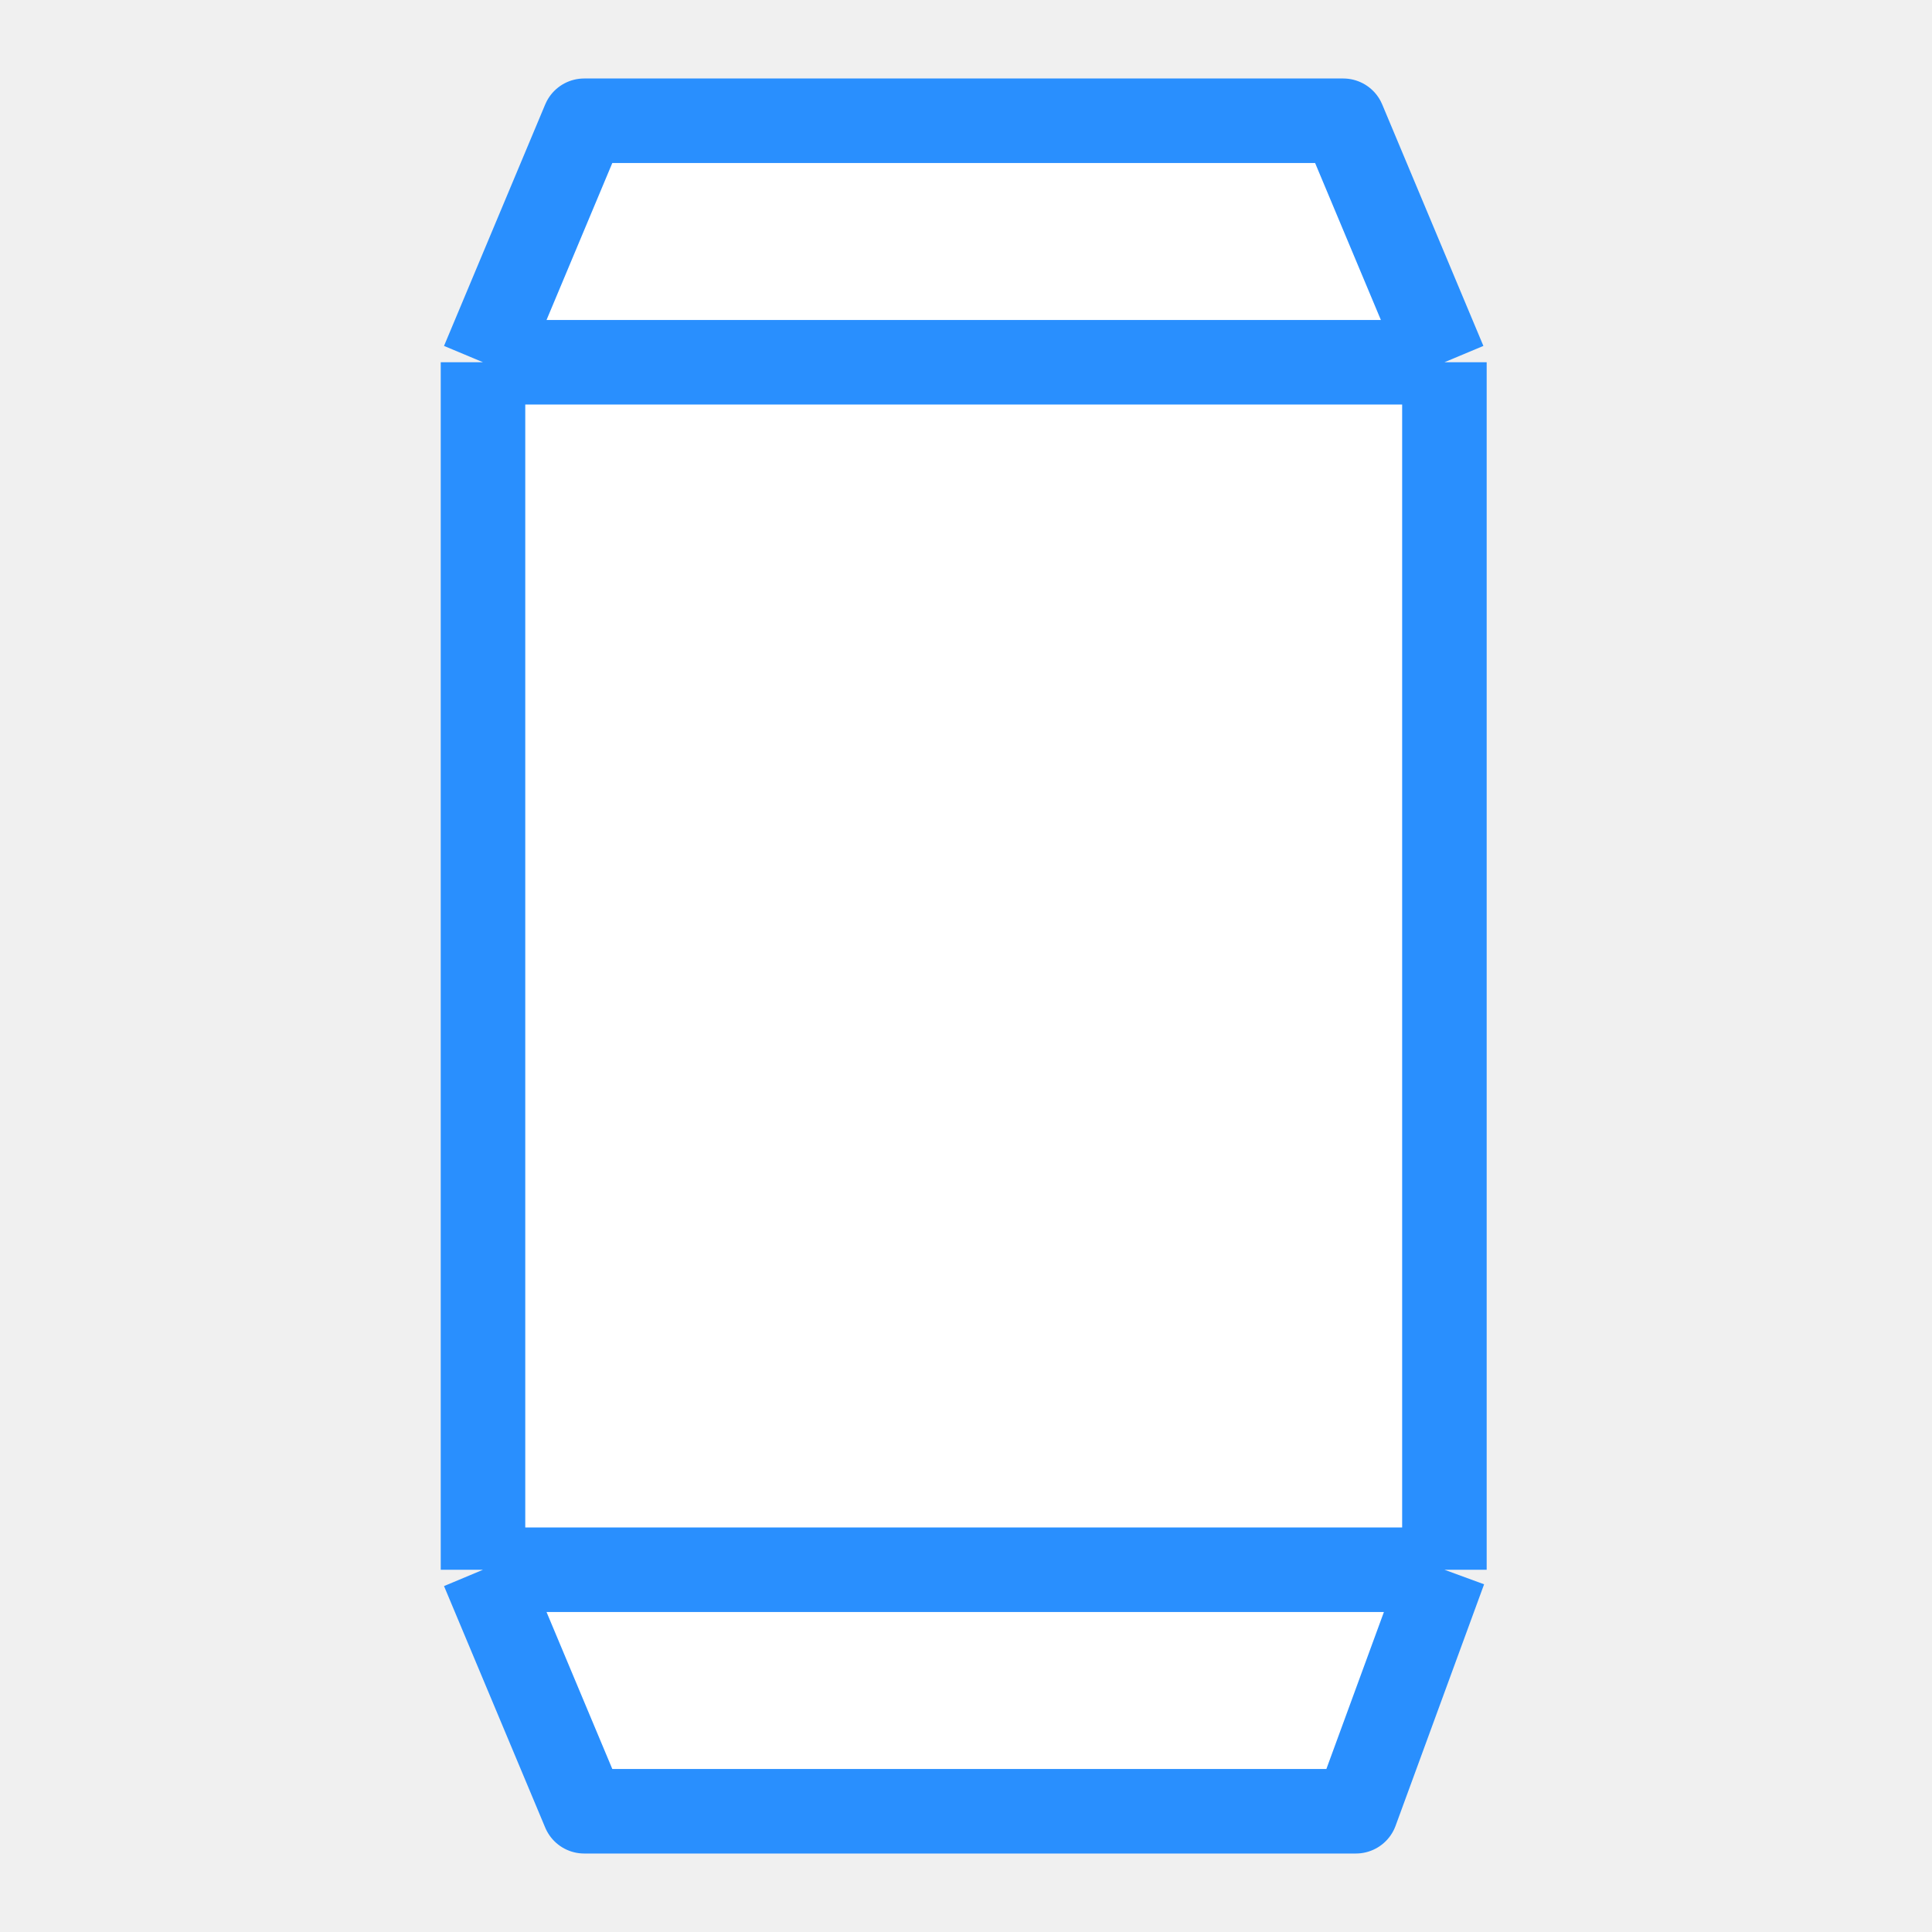
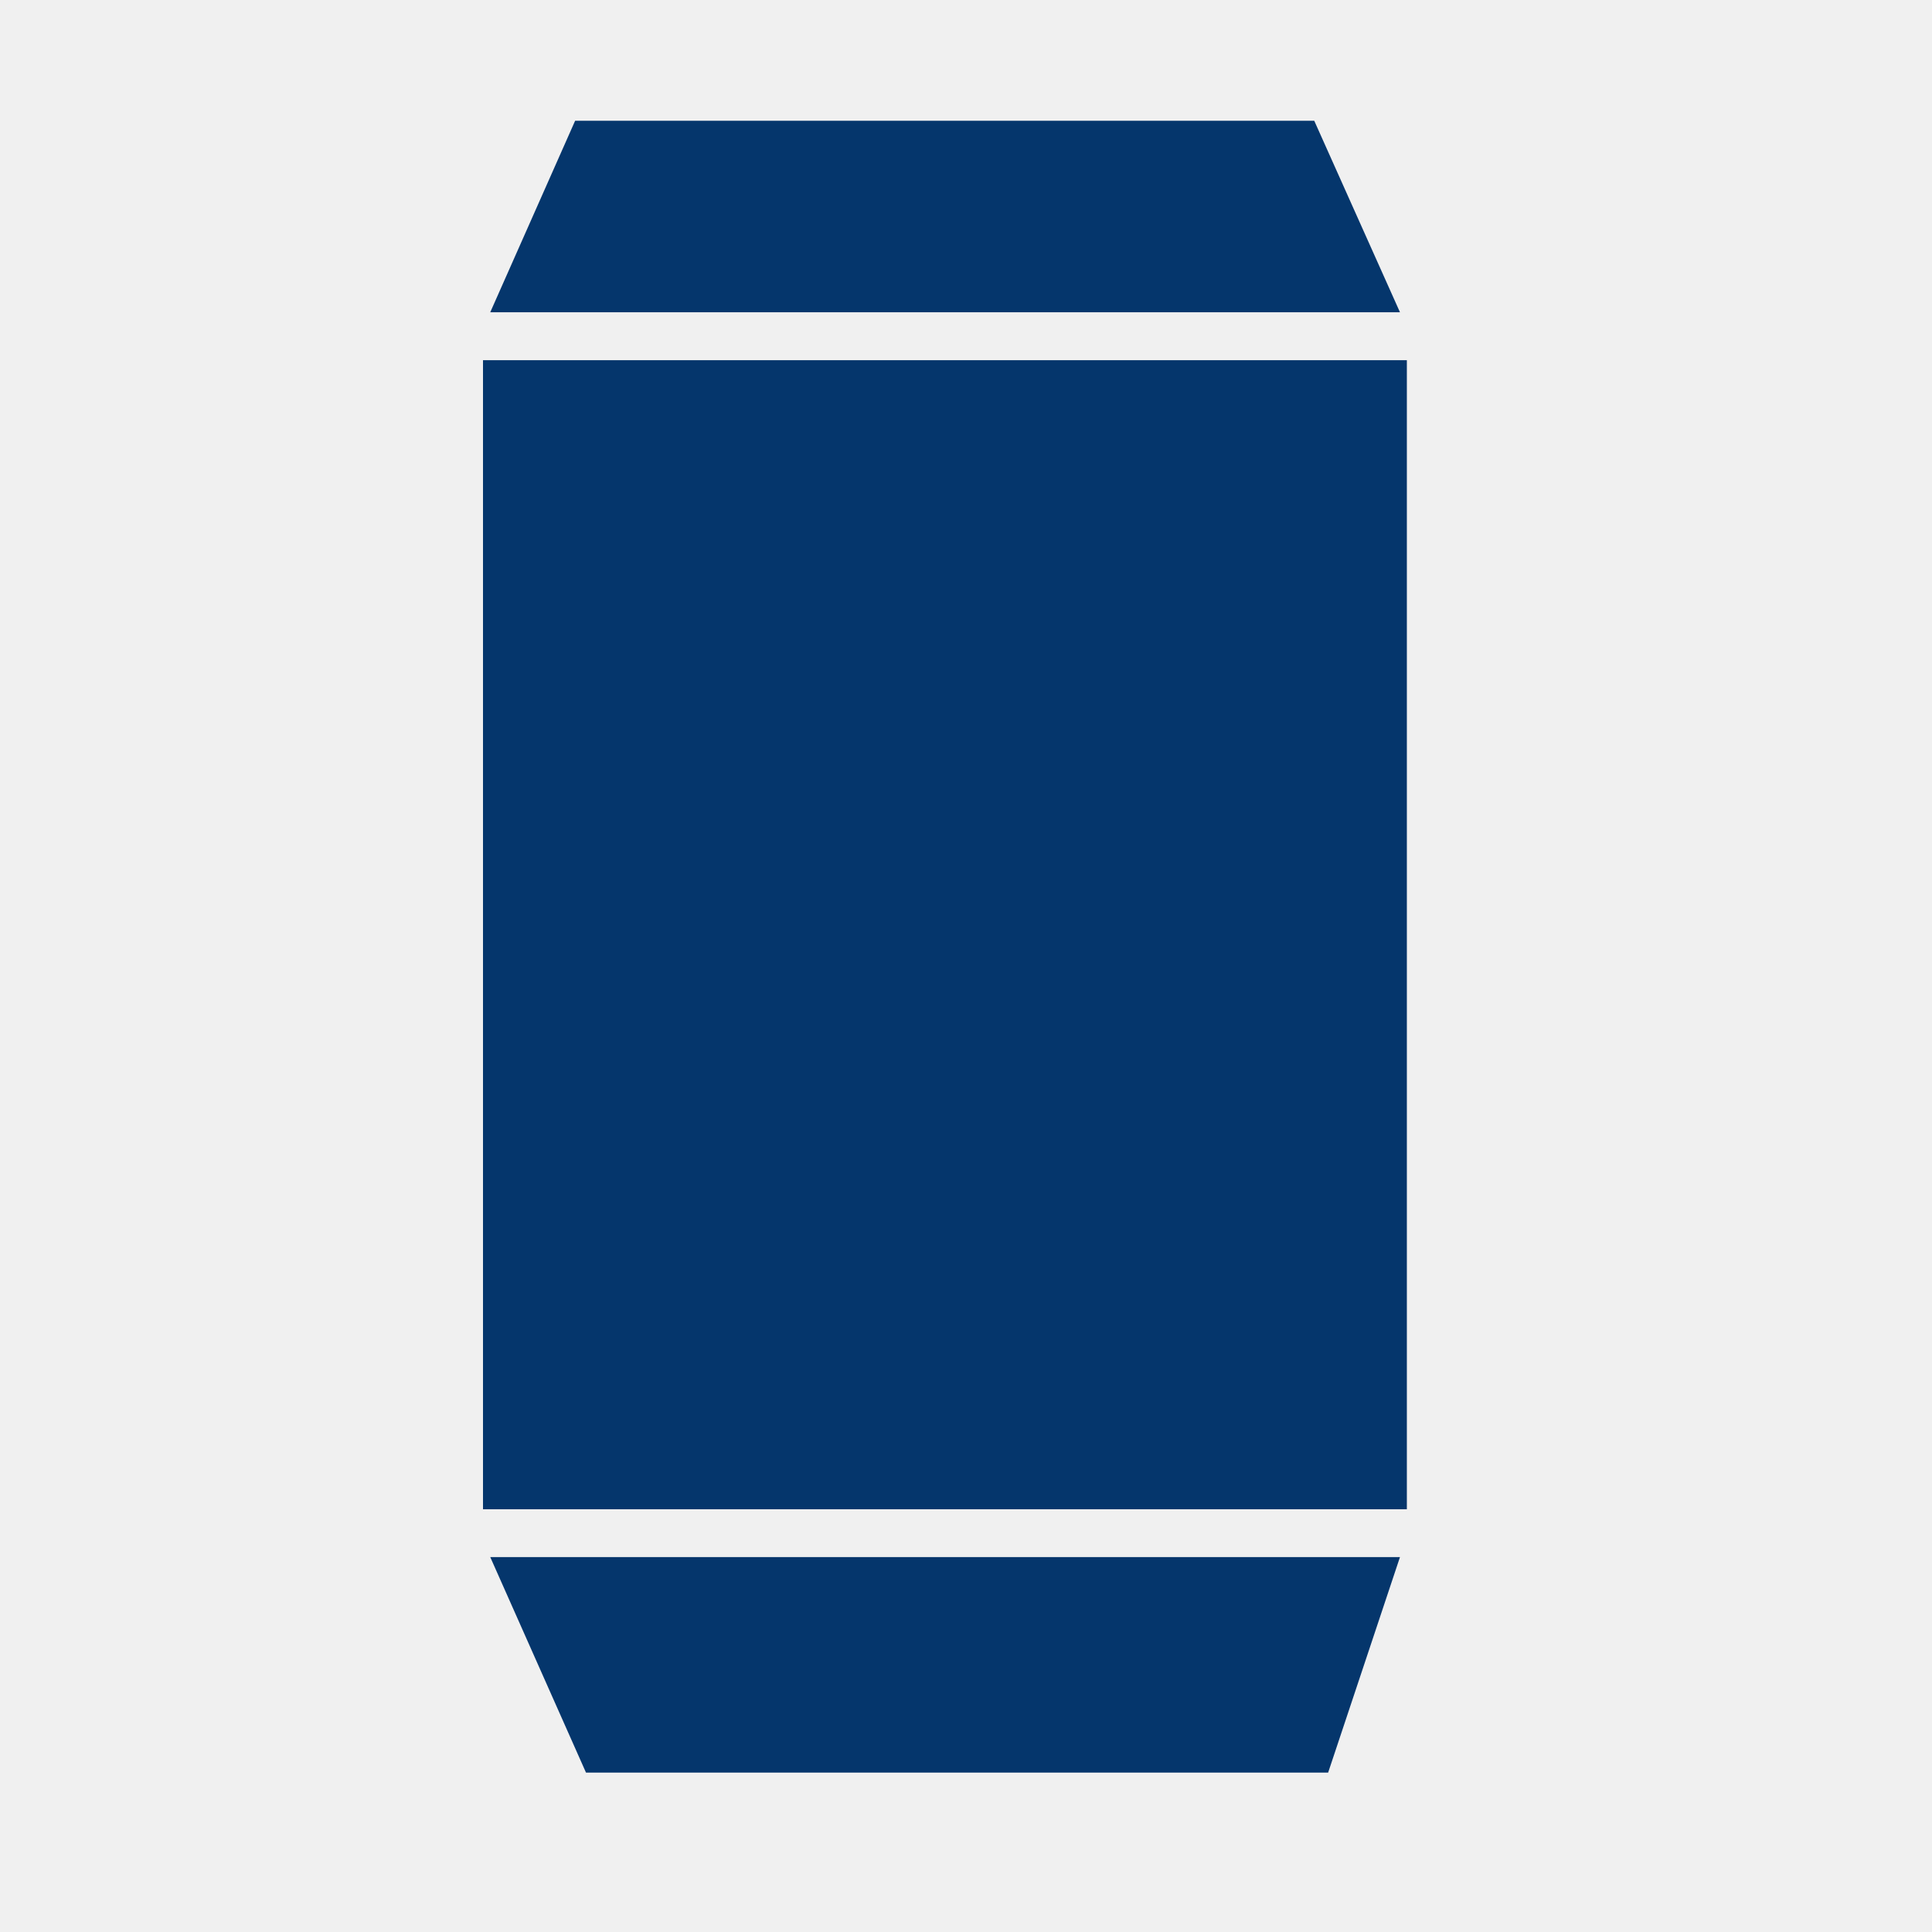
<svg xmlns="http://www.w3.org/2000/svg" width="16" height="16" viewBox="0 0 16 16" fill="none">
-   <path d="M4 3L4.838 1H11.124L11.962 3V13L11.229 15H4.838L4 13V4.15V3Z" fill="white" />
-   <path d="M4 3L4.838 1H11.124L11.962 3M4 3H11.962M4 3V4.15V13M4 13L4.838 15H11.229L11.962 13M4 13H11.962M11.962 13V3" stroke="#298FFE" stroke-width="0.7" stroke-linejoin="round" />
+   <path d="M4.06 2.586L4.763 1H10.884L11.594 2.586H4.06Z" fill="#05366C" />
+   <path d="M11.651 2.983H4V12.499H11.651V2.983Z" fill="#05366C" />
+   <path d="M10.999 14.68L11.594 12.895H4.06L4.853 14.68H10.999Z" fill="#05366C" />
</svg>
